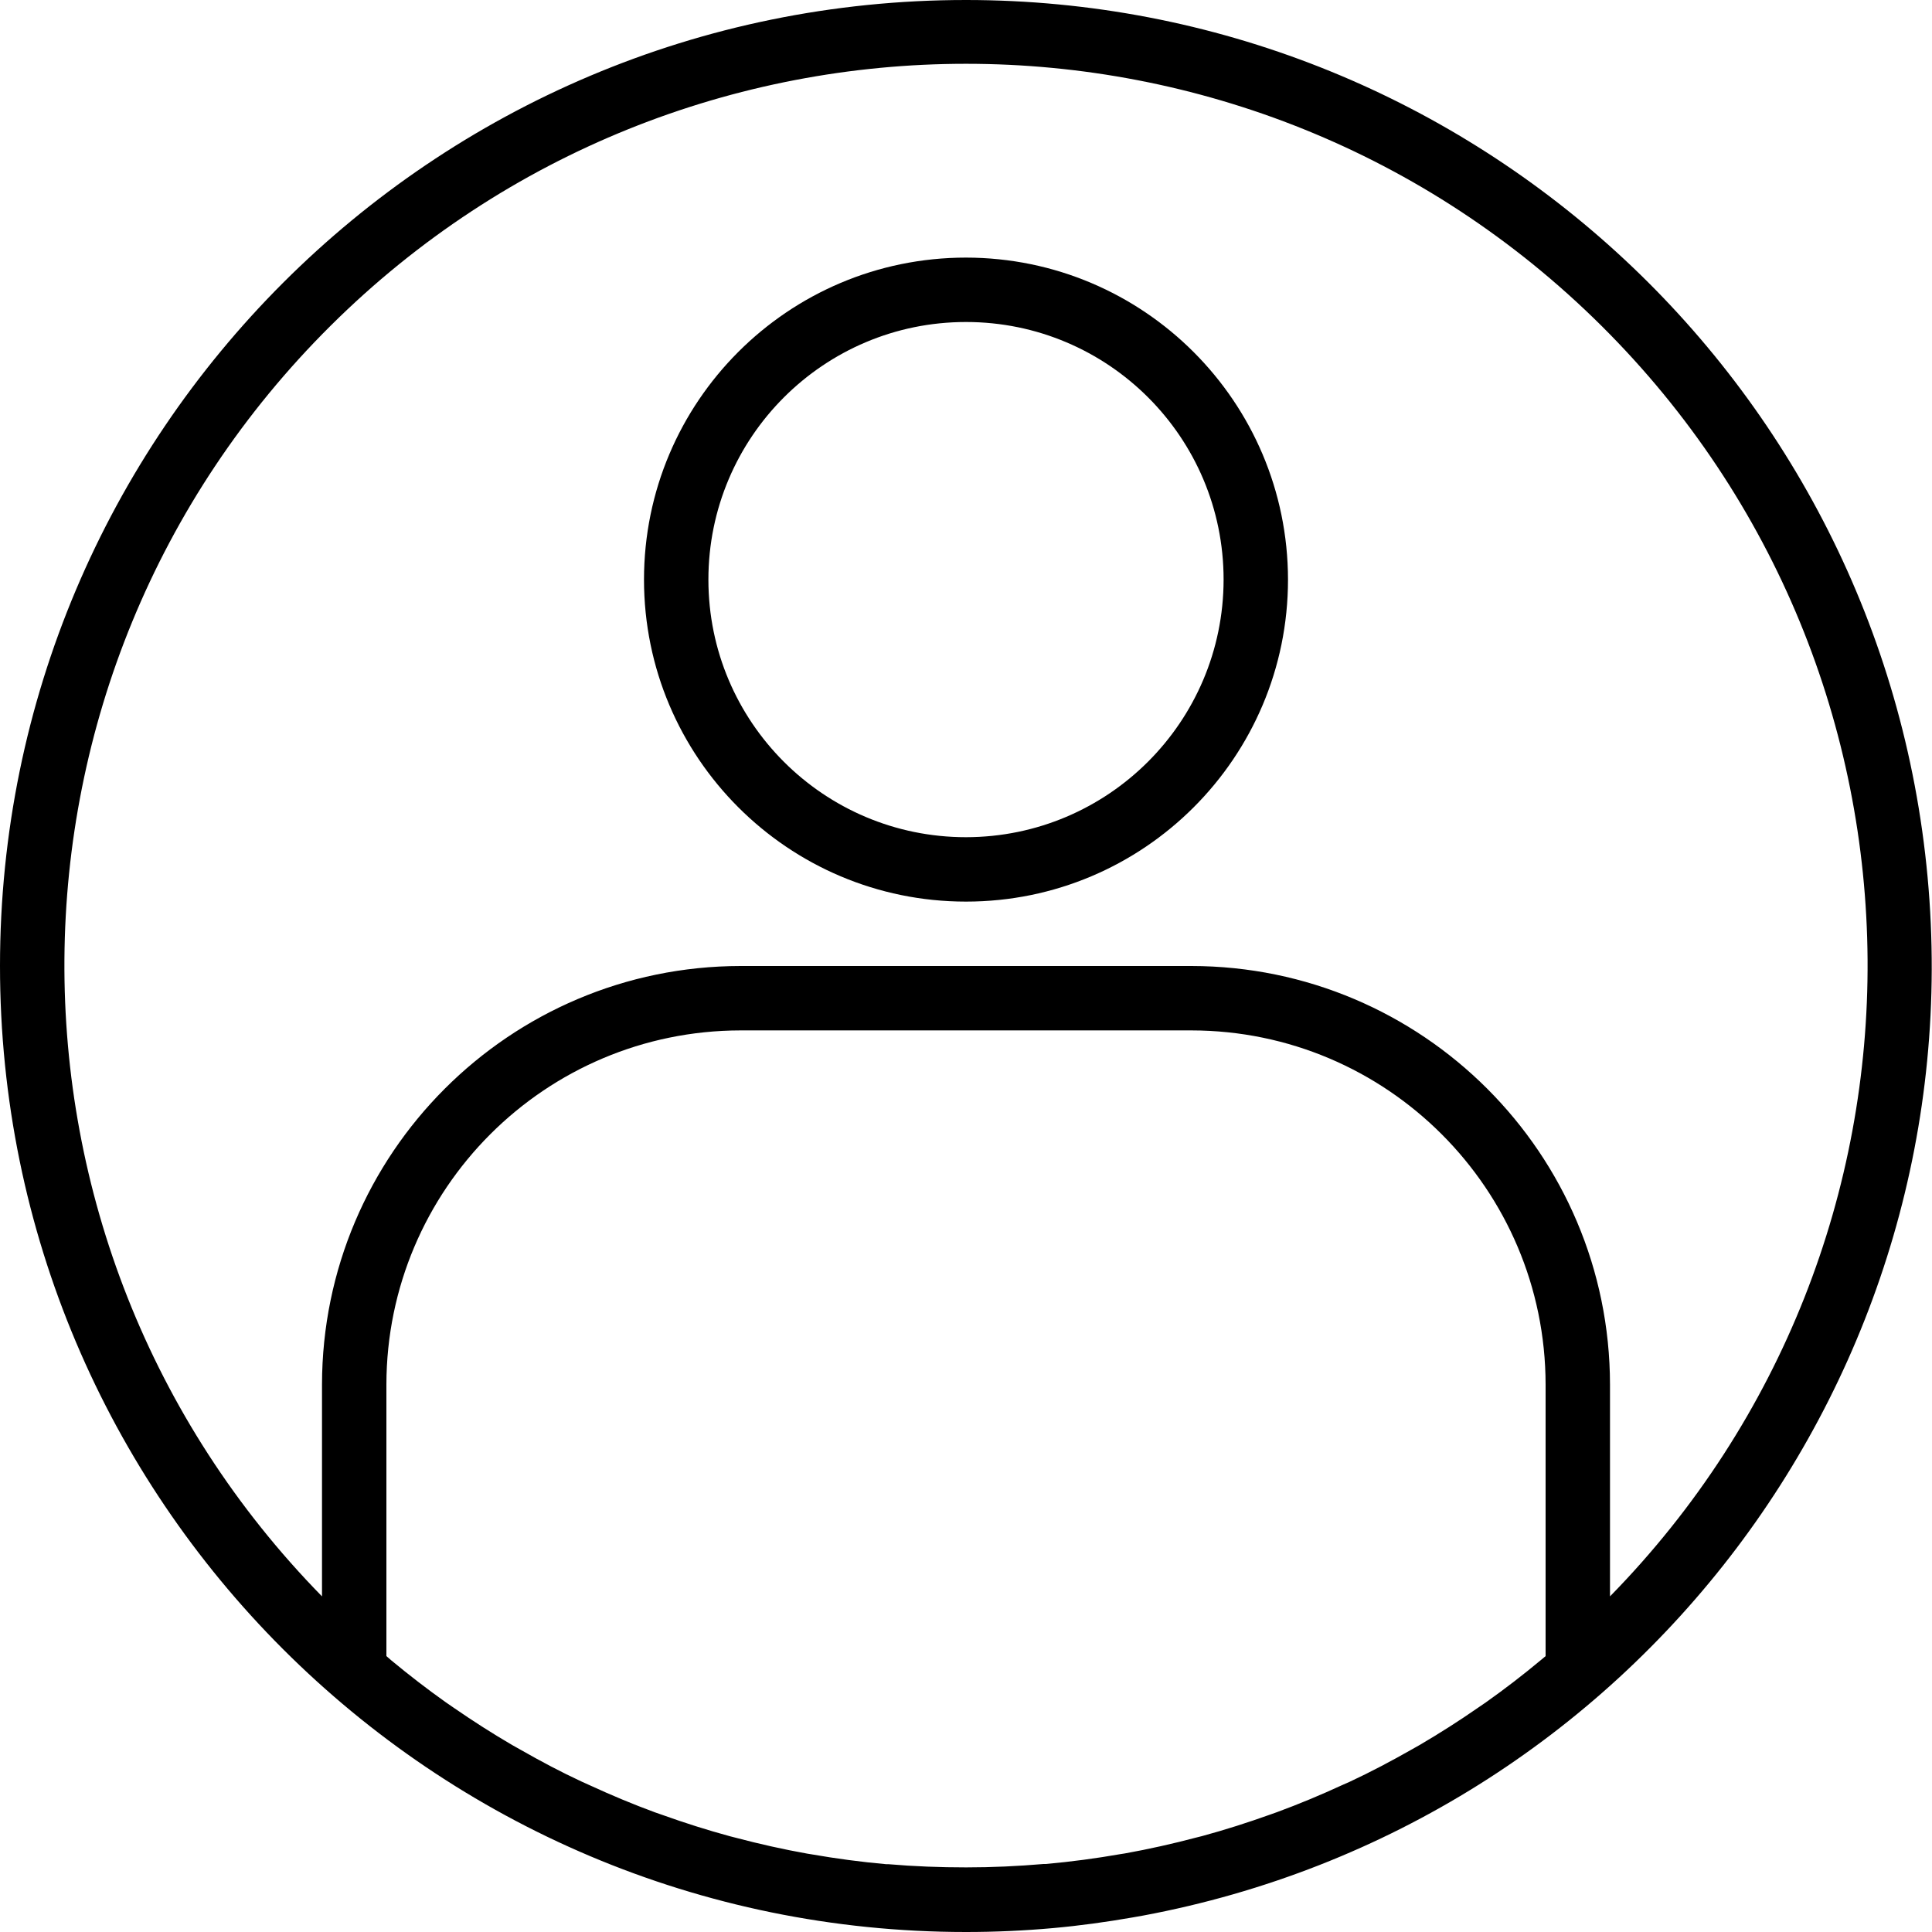
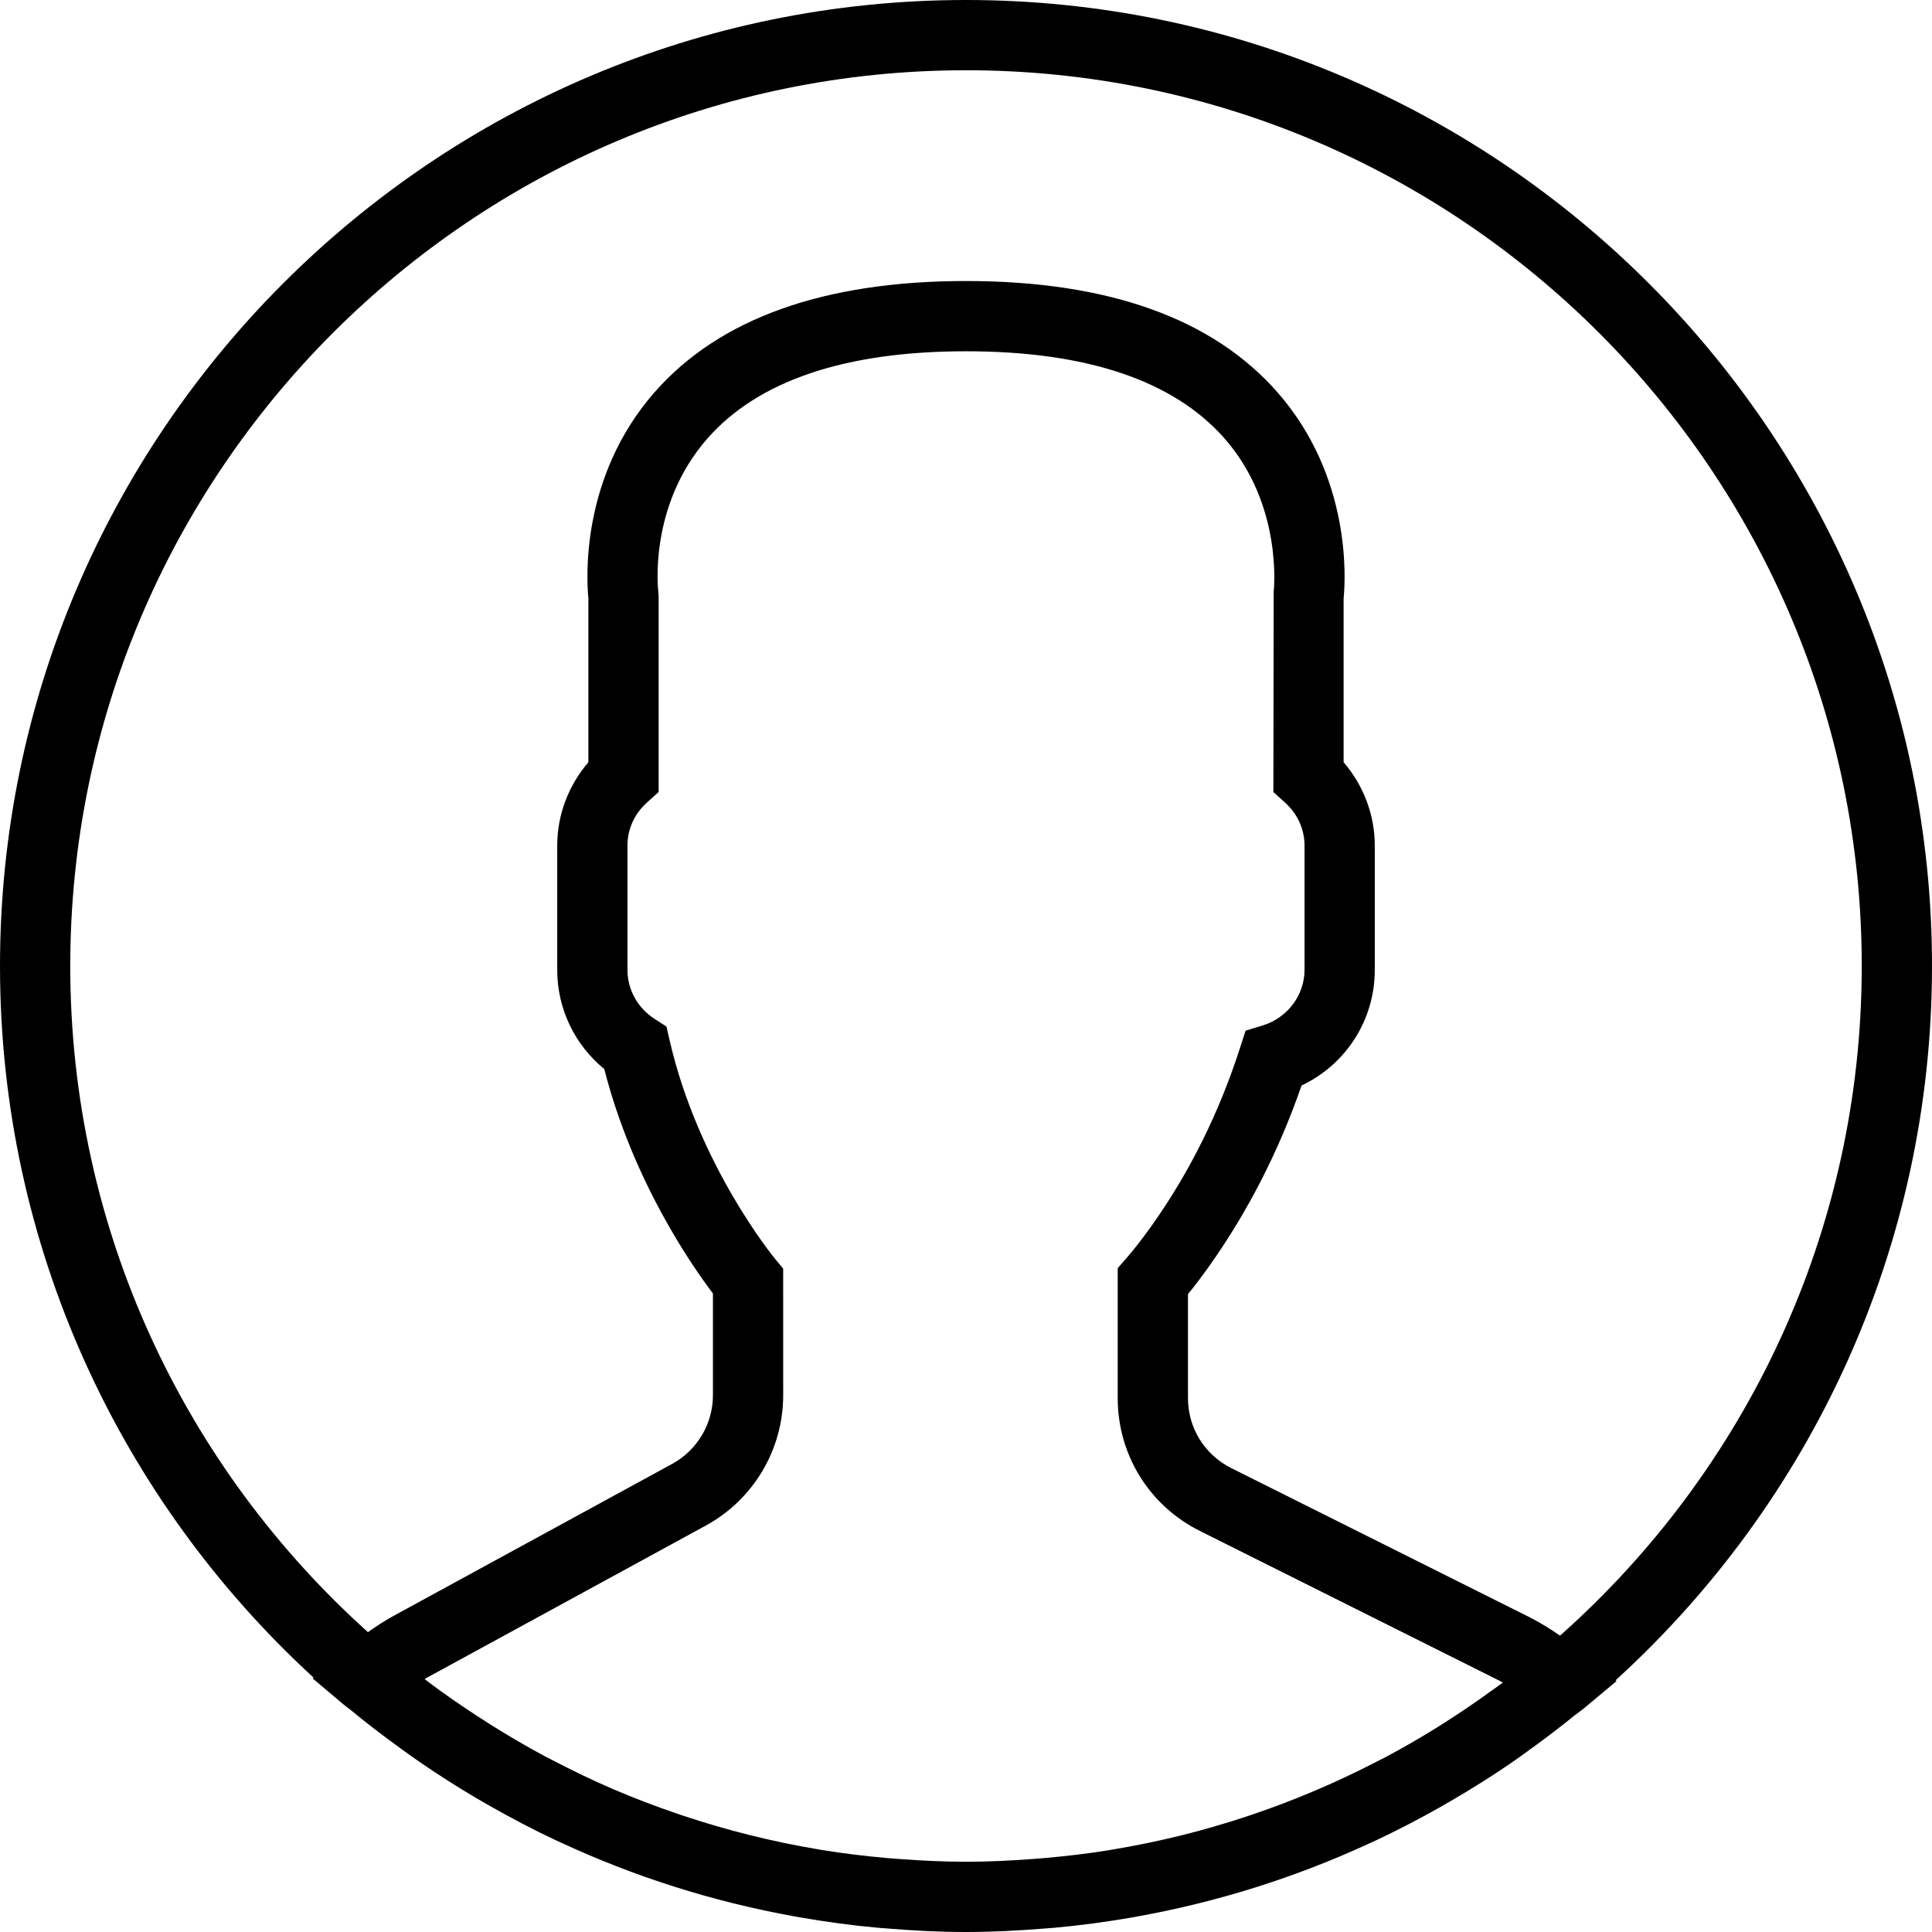
- <svg xmlns="http://www.w3.org/2000/svg" height="480pt" viewBox="0 0 480 480" width="480pt">
-   <path d="m240 0c-132.547 0-240 107.453-240 240s107.453 240 240 240c7.23 0 14.434-.324 21.602-.969 6.664-.598 13.27-1.512 19.824-2.656l2.52-.445c121.863-22.742 206.359-134.551 194.961-257.996-11.398-123.445-114.938-217.895-238.906-217.934zm-19.281 463.152h-.566c-6.223-.551-12.398-1.383-18.52-2.449-.352-.062-.703-.102-1.047-.168-5.984-1.07-11.906-2.398-17.77-3.949l-1.418-.363c-5.719-1.551-11.375-3.352-16.949-5.352-.578-.207-1.16-.391-1.738-.605-5.465-2.008-10.832-4.258-16.117-6.691-.656-.293-1.312-.574-1.969-.887-5.184-2.398-10.266-5.102-15.25-7.945-.703-.398-1.414-.797-2.117-1.191-4.906-2.863-9.699-5.934-14.402-9.176-.711-.496-1.43-.977-2.137-1.473-4.621-3.277-9.125-6.758-13.512-10.398l-1.207-1.055v-67.449c.059-48.578 39.422-87.941 88-88h112c48.578.059 87.941 39.422 88 88v67.457l-1.062.887c-4.473 3.734-9.062 7.266-13.777 10.602-.625.438-1.258.855-1.879 1.285-4.758 3.305-9.633 6.414-14.625 9.336-.625.363-1.266.707-1.887 1.066-5.059 2.879-10.203 5.598-15.449 8.047-.602.281-1.207.543-1.816.801-5.328 2.457-10.742 4.719-16.246 6.742-.547.203-1.098.379-1.602.57-5.602 2.008-11.281 3.824-17.031 5.383l-1.379.344c-5.871 1.551-11.797 2.887-17.789 3.961-.344.062-.688.105-1.031.16-6.129 1.07-12.312 1.902-18.539 2.457h-.566c-6.398.551-12.801.848-19.281.848-6.48 0-12.934-.242-19.32-.793zm179.281-66.527v-52.625c-.066-57.41-46.59-103.934-104-104h-112c-57.41.066-103.934 46.59-104 104v52.617c-86.164-87.941-85.203-228.938 2.148-315.699 87.352-86.758 228.352-86.758 315.703 0 87.352 86.762 88.312 227.758 2.148 315.699zm0 0" />
-   <path d="m240 64c-44.184 0-80 35.816-80 80s35.816 80 80 80 80-35.816 80-80c-.047-44.164-35.836-79.953-80-80zm0 144c-35.348 0-64-28.652-64-64s28.652-64 64-64 64 28.652 64 64c-.039 35.328-28.672 63.961-64 64zm0 0" />
+ <svg xmlns="http://www.w3.org/2000/svg" version="1.1" id="Capa_1" x="0px" y="0px" viewBox="0 0 55 55" style="enable-background:new 0 0 55 55;" xml:space="preserve">
+   <path d="M55,27.5C55,12.337,42.663,0,27.5,0S0,12.337,0,27.5c0,8.009,3.444,15.228,8.926,20.258l-0.026,0.023l0.892,0.752  c0.058,0.049,0.121,0.089,0.179,0.137c0.474,0.393,0.965,0.766,1.465,1.127c0.162,0.117,0.324,0.234,0.489,0.348  c0.534,0.368,1.082,0.717,1.642,1.048c0.122,0.072,0.245,0.142,0.368,0.212c0.613,0.349,1.239,0.678,1.88,0.98  c0.047,0.022,0.095,0.042,0.142,0.064c2.089,0.971,4.319,1.684,6.651,2.105c0.061,0.011,0.122,0.022,0.184,0.033  c0.724,0.125,1.456,0.225,2.197,0.292c0.09,0.008,0.18,0.013,0.271,0.021C25.998,54.961,26.744,55,27.5,55  c0.749,0,1.488-0.039,2.222-0.098c0.093-0.008,0.186-0.013,0.279-0.021c0.735-0.067,1.461-0.164,2.178-0.287  c0.062-0.011,0.125-0.022,0.187-0.034c2.297-0.412,4.495-1.109,6.557-2.055c0.076-0.035,0.153-0.068,0.229-0.104  c0.617-0.29,1.22-0.603,1.811-0.936c0.147-0.083,0.293-0.167,0.439-0.253c0.538-0.317,1.067-0.648,1.581-1  c0.185-0.126,0.366-0.259,0.549-0.391c0.439-0.316,0.87-0.642,1.289-0.983c0.093-0.075,0.193-0.14,0.284-0.217l0.915-0.764  l-0.027-0.023C51.523,42.802,55,35.55,55,27.5z M2,27.5C2,13.439,13.439,2,27.5,2S53,13.439,53,27.5  c0,7.577-3.325,14.389-8.589,19.063c-0.294-0.203-0.59-0.385-0.893-0.537l-8.467-4.233c-0.76-0.38-1.232-1.144-1.232-1.993v-2.957  c0.196-0.242,0.403-0.516,0.617-0.817c1.096-1.548,1.975-3.27,2.616-5.123c1.267-0.602,2.085-1.864,2.085-3.289v-3.545  c0-0.867-0.318-1.708-0.887-2.369v-4.667c0.052-0.519,0.236-3.448-1.883-5.864C34.524,9.065,31.541,8,27.5,8  s-7.024,1.065-8.867,3.168c-2.119,2.416-1.935,5.345-1.883,5.864v4.667c-0.568,0.661-0.887,1.502-0.887,2.369v3.545  c0,1.101,0.494,2.128,1.34,2.821c0.81,3.173,2.477,5.575,3.093,6.389v2.894c0,0.816-0.445,1.566-1.162,1.958l-7.907,4.313  c-0.252,0.137-0.502,0.297-0.752,0.476C5.276,41.792,2,35.022,2,27.5z M42.459,48.132c-0.35,0.254-0.706,0.5-1.067,0.735  c-0.166,0.108-0.331,0.216-0.5,0.321c-0.472,0.292-0.952,0.57-1.442,0.83c-0.108,0.057-0.217,0.111-0.326,0.167  c-1.126,0.577-2.291,1.073-3.488,1.476c-0.042,0.014-0.084,0.029-0.127,0.043c-0.627,0.208-1.262,0.393-1.904,0.552  c-0.002,0-0.004,0.001-0.006,0.001c-0.648,0.16-1.304,0.293-1.964,0.402c-0.018,0.003-0.036,0.007-0.054,0.01  c-0.621,0.101-1.247,0.174-1.875,0.229c-0.111,0.01-0.222,0.017-0.334,0.025C28.751,52.97,28.127,53,27.5,53  c-0.634,0-1.266-0.031-1.895-0.078c-0.109-0.008-0.218-0.015-0.326-0.025c-0.634-0.056-1.265-0.131-1.89-0.233  c-0.028-0.005-0.056-0.01-0.084-0.015c-1.322-0.221-2.623-0.546-3.89-0.971c-0.039-0.013-0.079-0.027-0.118-0.04  c-0.629-0.214-1.251-0.451-1.862-0.713c-0.004-0.002-0.009-0.004-0.013-0.006c-0.578-0.249-1.145-0.525-1.705-0.816  c-0.073-0.038-0.147-0.074-0.219-0.113c-0.511-0.273-1.011-0.568-1.504-0.876c-0.146-0.092-0.291-0.185-0.435-0.279  c-0.454-0.297-0.902-0.606-1.338-0.933c-0.045-0.034-0.088-0.07-0.133-0.104c0.032-0.018,0.064-0.036,0.096-0.054l7.907-4.313  c1.36-0.742,2.205-2.165,2.205-3.714l-0.001-3.602l-0.23-0.278c-0.022-0.025-2.184-2.655-3.001-6.216l-0.091-0.396l-0.341-0.221  c-0.481-0.311-0.769-0.831-0.769-1.392v-3.545c0-0.465,0.197-0.898,0.557-1.223l0.33-0.298v-5.57l-0.009-0.131  c-0.003-0.024-0.298-2.429,1.396-4.36C21.583,10.837,24.061,10,27.5,10c3.426,0,5.896,0.83,7.346,2.466  c1.692,1.911,1.415,4.361,1.413,4.381l-0.009,5.701l0.33,0.298c0.359,0.324,0.557,0.758,0.557,1.223v3.545  c0,0.713-0.485,1.36-1.181,1.575l-0.497,0.153l-0.16,0.495c-0.59,1.833-1.43,3.526-2.496,5.032c-0.262,0.37-0.517,0.698-0.736,0.949  l-0.248,0.283V39.8c0,1.612,0.896,3.062,2.338,3.782l8.467,4.233c0.054,0.027,0.107,0.055,0.16,0.083  C42.677,47.979,42.567,48.054,42.459,48.132z" />
+   <g>
+ </g>
+   <g>
+ </g>
+   <g>
+ </g>
+   <g>
+ </g>
+   <g>
+ </g>
+   <g>
+ </g>
+   <g>
+ </g>
+   <g>
+ </g>
+   <g>
+ </g>
+   <g>
+ </g>
+   <g>
+ </g>
+   <g>
+ </g>
+   <g>
+ </g>
+   <g>
+ </g>
+   <g>
+ </g>
</svg>
